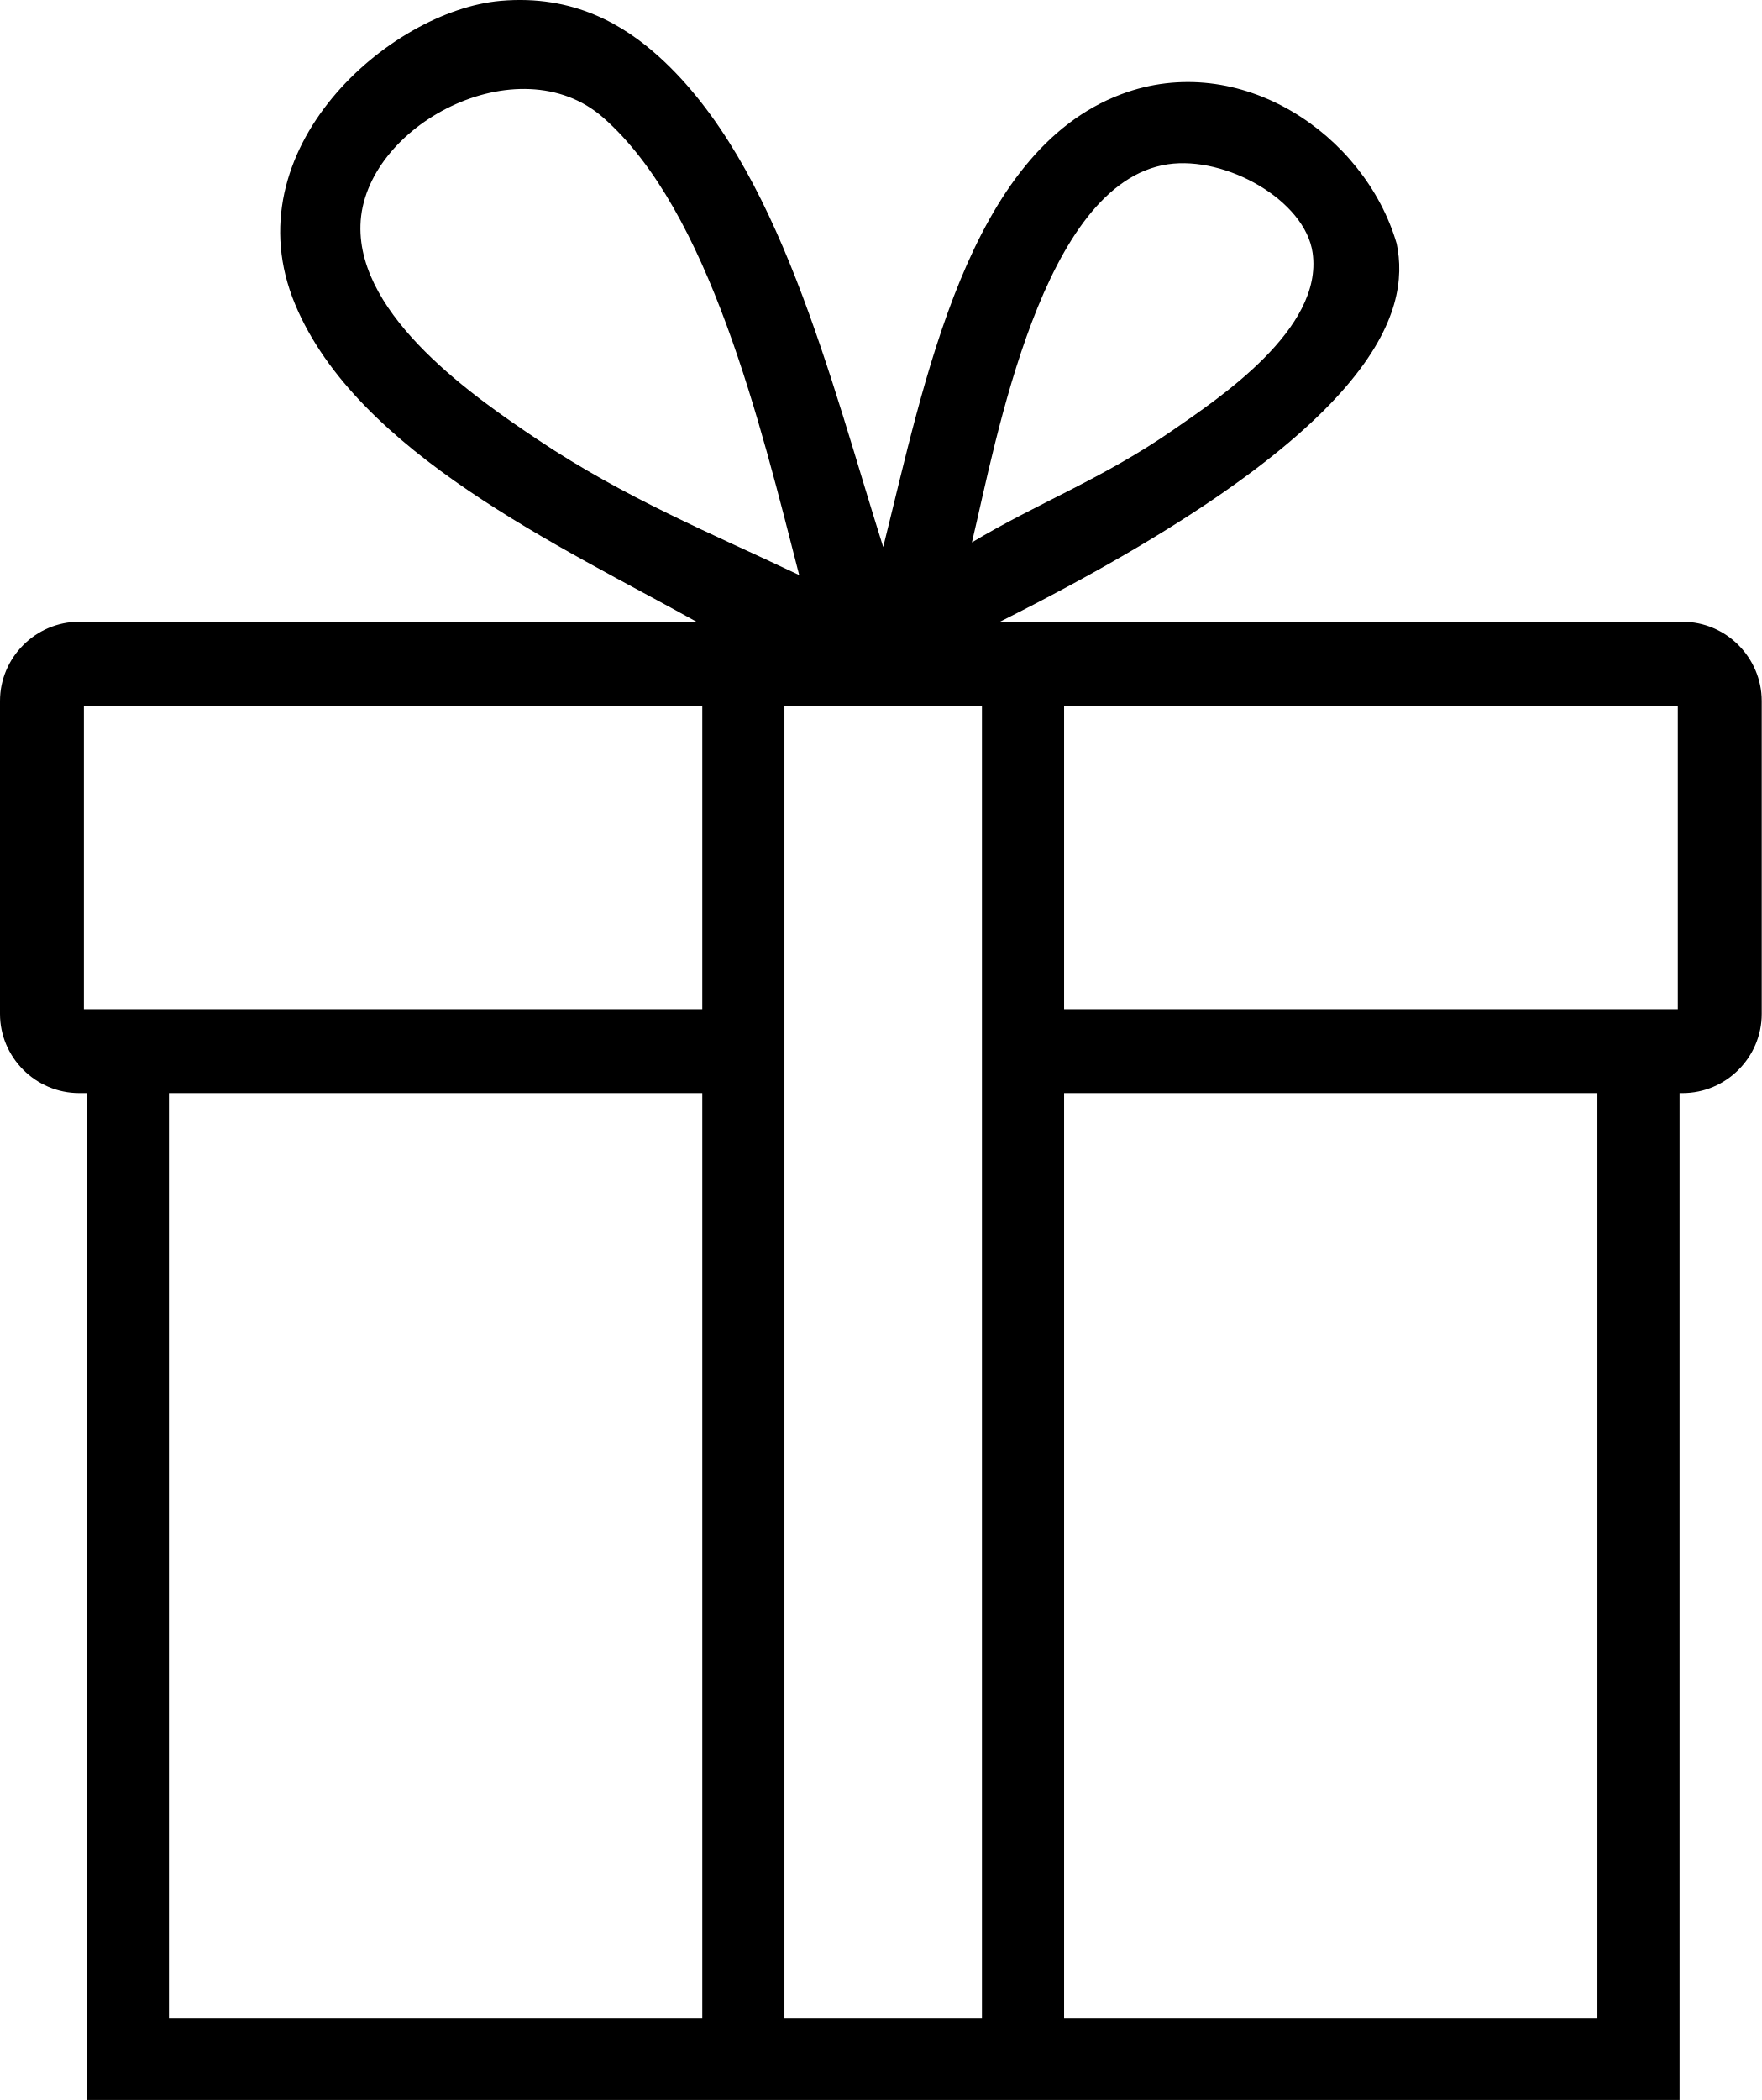
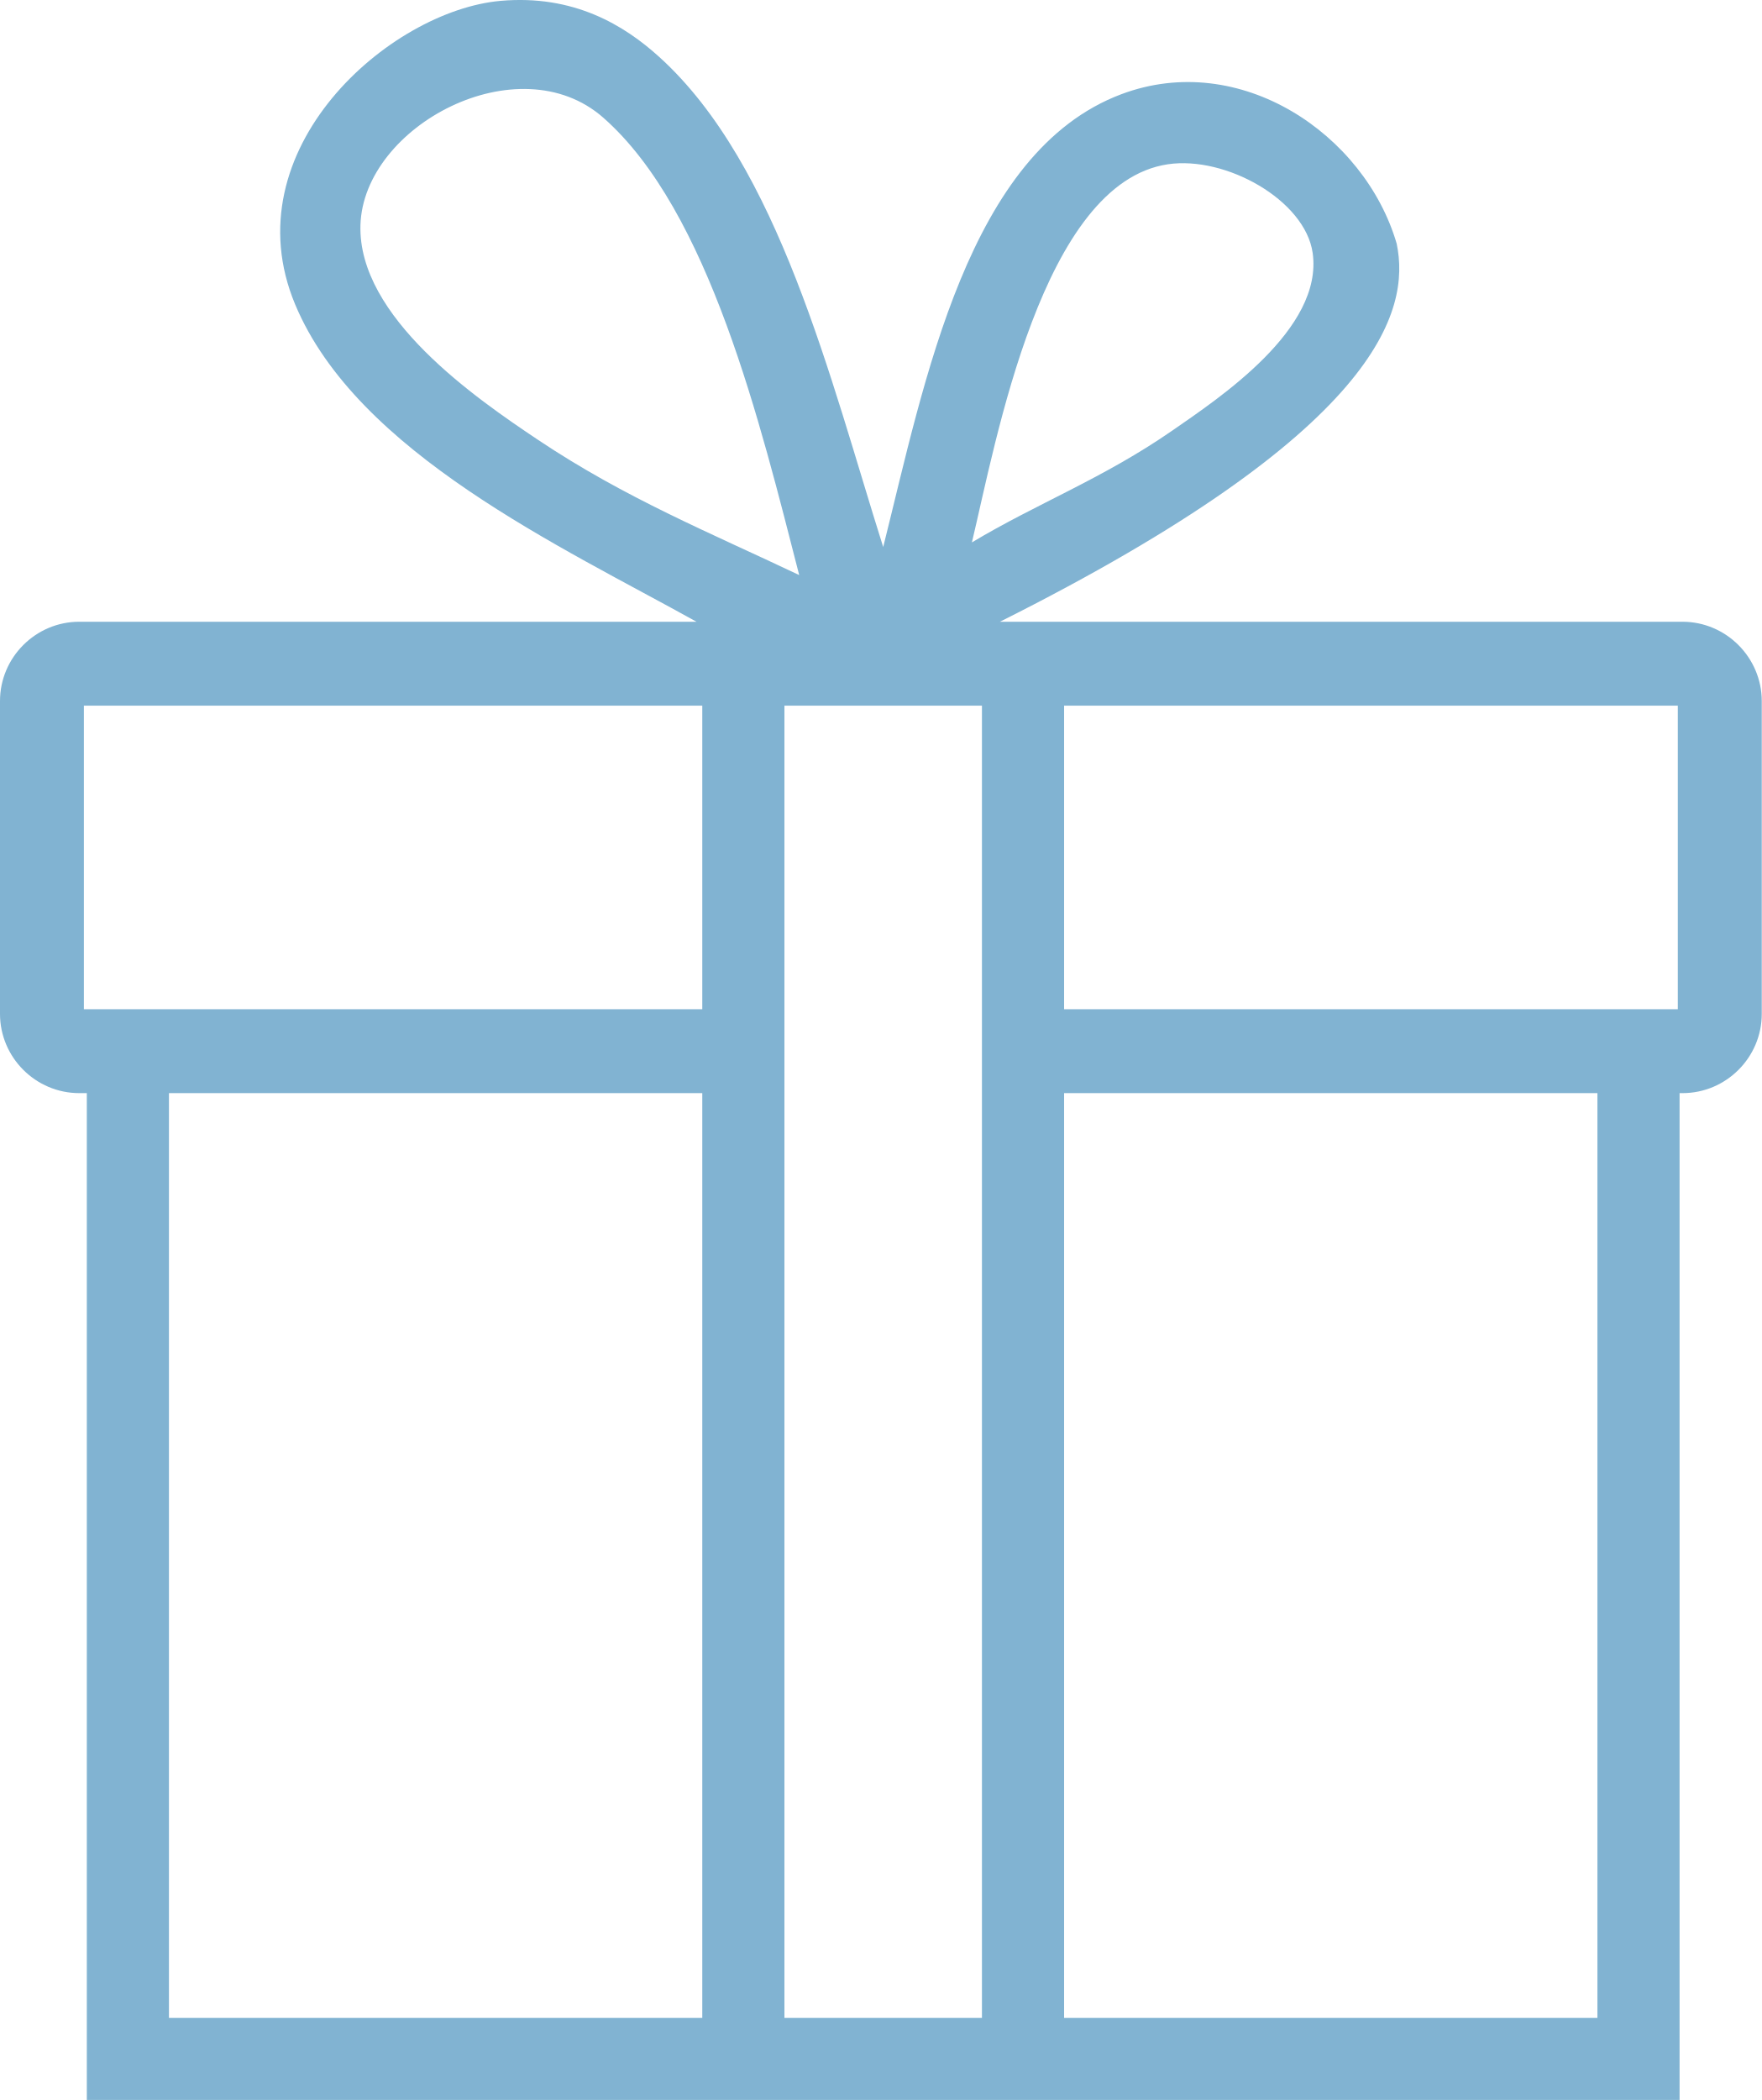
- <svg xmlns="http://www.w3.org/2000/svg" version="1.0" id="Layer_1" x="0px" y="0px" width="63px" height="75.084px" viewBox="0 0 63 75.084" enable-background="new 0 0 63 75.084" xml:space="preserve">
-   <path fill-rule="evenodd" clip-rule="evenodd" d="M60.165,22.23h-0.103H35.758c13.603-6.815,14.688-11.115,14.188-13.52  c-1.145-3.916-5.605-6.938-9.849-5.341c-5.484,2.063-7.028,10.262-8.513,16.19c-1.894-5.998-3.726-13.649-8.011-17.525  c-1.242-1.125-3.049-2.237-5.676-2.003c-3.965,0.352-9.652,5.317-7.344,10.849c2.217,5.313,9.539,8.67,14.354,11.35H3.104h-0.27  C1.275,22.23,0,23.506,0,25.065V36.25c0,1.559,1.275,2.834,2.835,2.834h0.27v33.062v2.405v0.532h56.958v-0.532v-2.405V39.084h0.103  c1.56,0,2.835-1.275,2.835-2.834V25.065C63,23.506,61.725,22.23,60.165,22.23z M41.766,5.873c2.07-0.306,4.907,1.283,5.175,3.171  c0.386,2.723-3.348,5.192-5.008,6.343c-2.484,1.723-4.852,2.611-7.177,4.006C35.628,15.748,37.267,6.539,41.766,5.873z   M19.232,15.721c-2.19-1.467-6.444-4.378-6.342-7.678c0.11-3.552,5.655-6.491,8.68-3.839c3.797,3.331,5.625,10.972,7.01,16.357  C25.381,19.042,22.35,17.808,19.232,15.721z M25.114,72.147H6.042V39.084h19.072V72.147z M25.114,36.084H3V25.23h22.114V36.084z   M35.115,36.084v3v33.062h-7.063V39.084v-3V25.23h7.063V36.084z M57.125,72.147H38.053V39.084h19.072V72.147z M60,36.084H38.053  V25.23H60V36.084z" />
+ <svg xmlns="http://www.w3.org/2000/svg" version="1.1" id="Layer_1" x="0px" y="0px" width="63px" height="75.084px" viewBox="0 0 63 75.084" enable-background="new 0 0 63 75.084" xml:space="preserve">
+   <path fill="#81B3D2" d="M60.165,22.23h-0.103H35.758c13.604-6.815,14.688-11.115,14.188-13.52c-1.145-3.916-5.604-6.938-9.848-5.341  c-5.484,2.063-7.029,10.262-8.514,16.19C29.69,13.561,27.858,5.91,23.573,2.034c-1.242-1.125-3.049-2.237-5.676-2.003  c-3.965,0.352-9.652,5.317-7.344,10.849c2.217,5.313,9.539,8.67,14.354,11.35H3.104h-0.27C1.275,22.23,0,23.506,0,25.065V36.25  c0,1.559,1.275,2.834,2.835,2.834h0.27v33.062v2.405v0.532h56.958v-0.532v-2.405V39.084h0.104c1.561,0,2.835-1.275,2.835-2.834  V25.065C63,23.506,61.725,22.23,60.165,22.23z M41.766,5.873c2.07-0.306,4.907,1.283,5.176,3.171  c0.386,2.723-3.349,5.192-5.008,6.343c-2.484,1.723-4.853,2.611-7.178,4.006C35.628,15.748,37.268,6.539,41.766,5.873z   M19.232,15.721c-2.19-1.467-6.444-4.378-6.342-7.678c0.11-3.552,5.655-6.491,8.68-3.839c3.797,3.331,5.625,10.972,7.01,16.357  C25.381,19.042,22.35,17.808,19.232,15.721z M25.114,72.147H6.042V39.084h19.072V72.147z M25.114,36.084H3V25.23h22.114V36.084z   M35.115,36.084v3v33.062h-7.063V39.084v-3V25.23h7.063V36.084z M57.125,72.147H38.053V39.084h19.072V72.147z M60,36.084H38.053  V25.23H60V36.084z" />
</svg>
